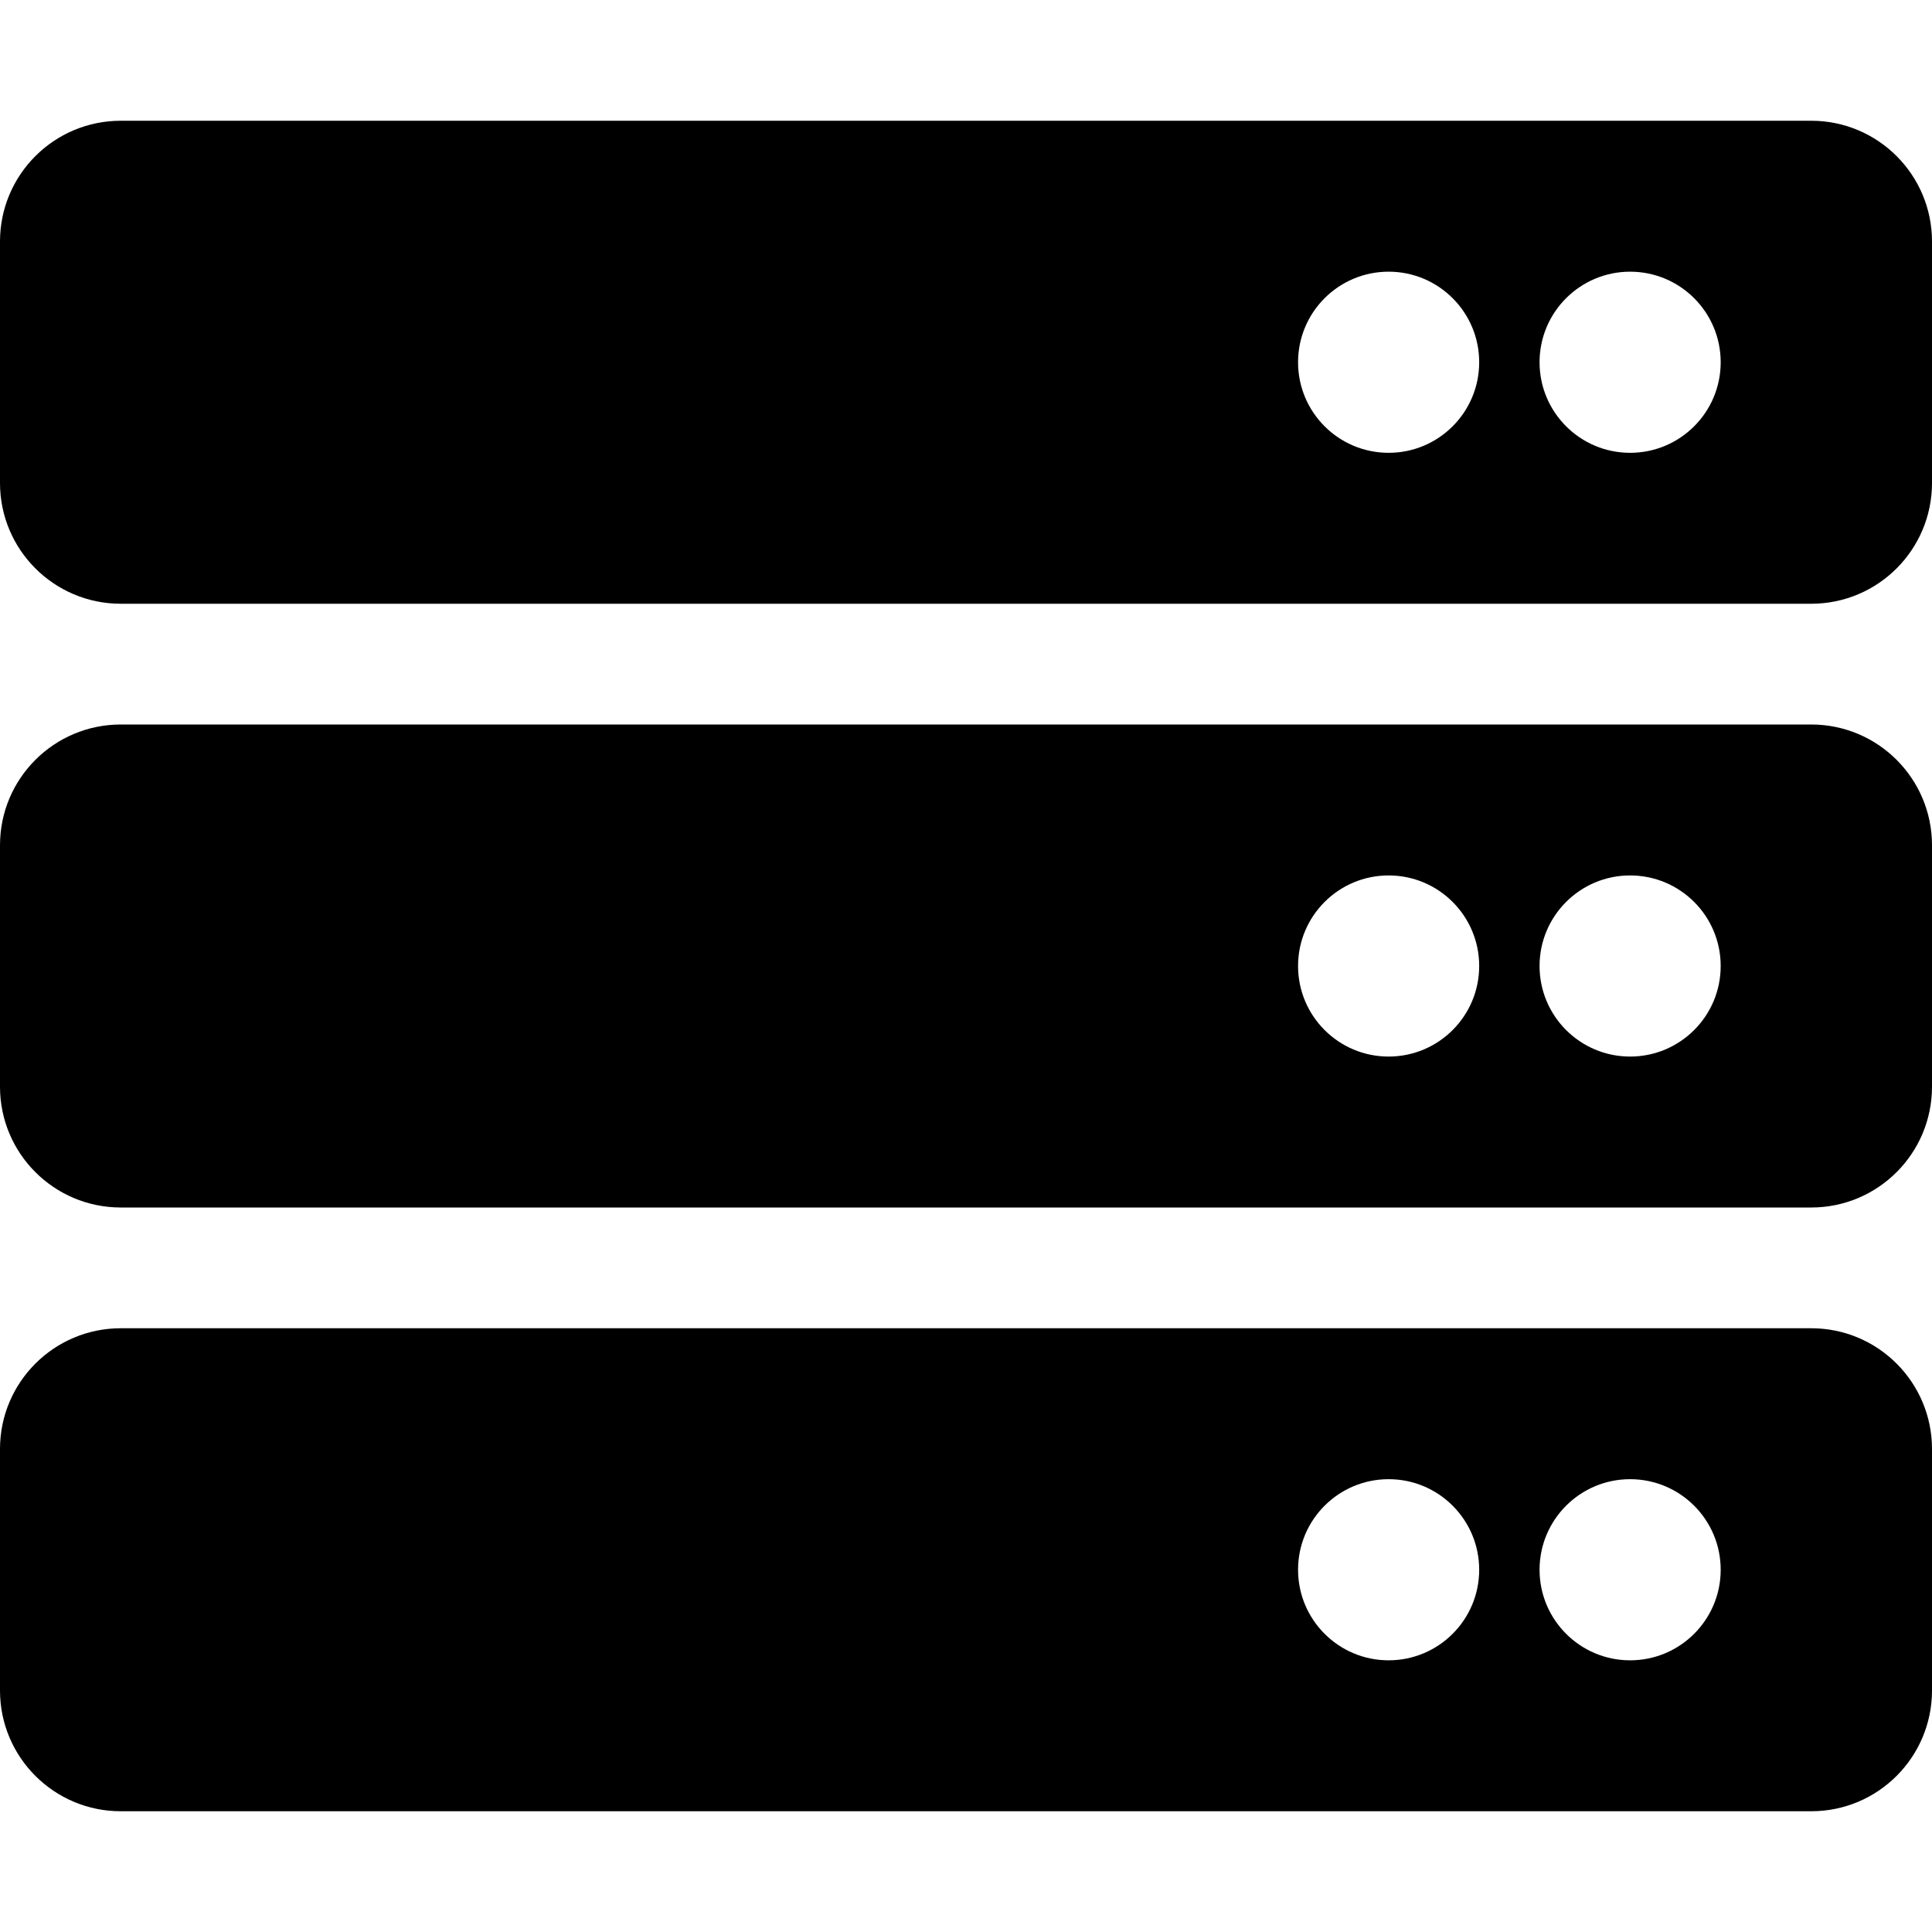
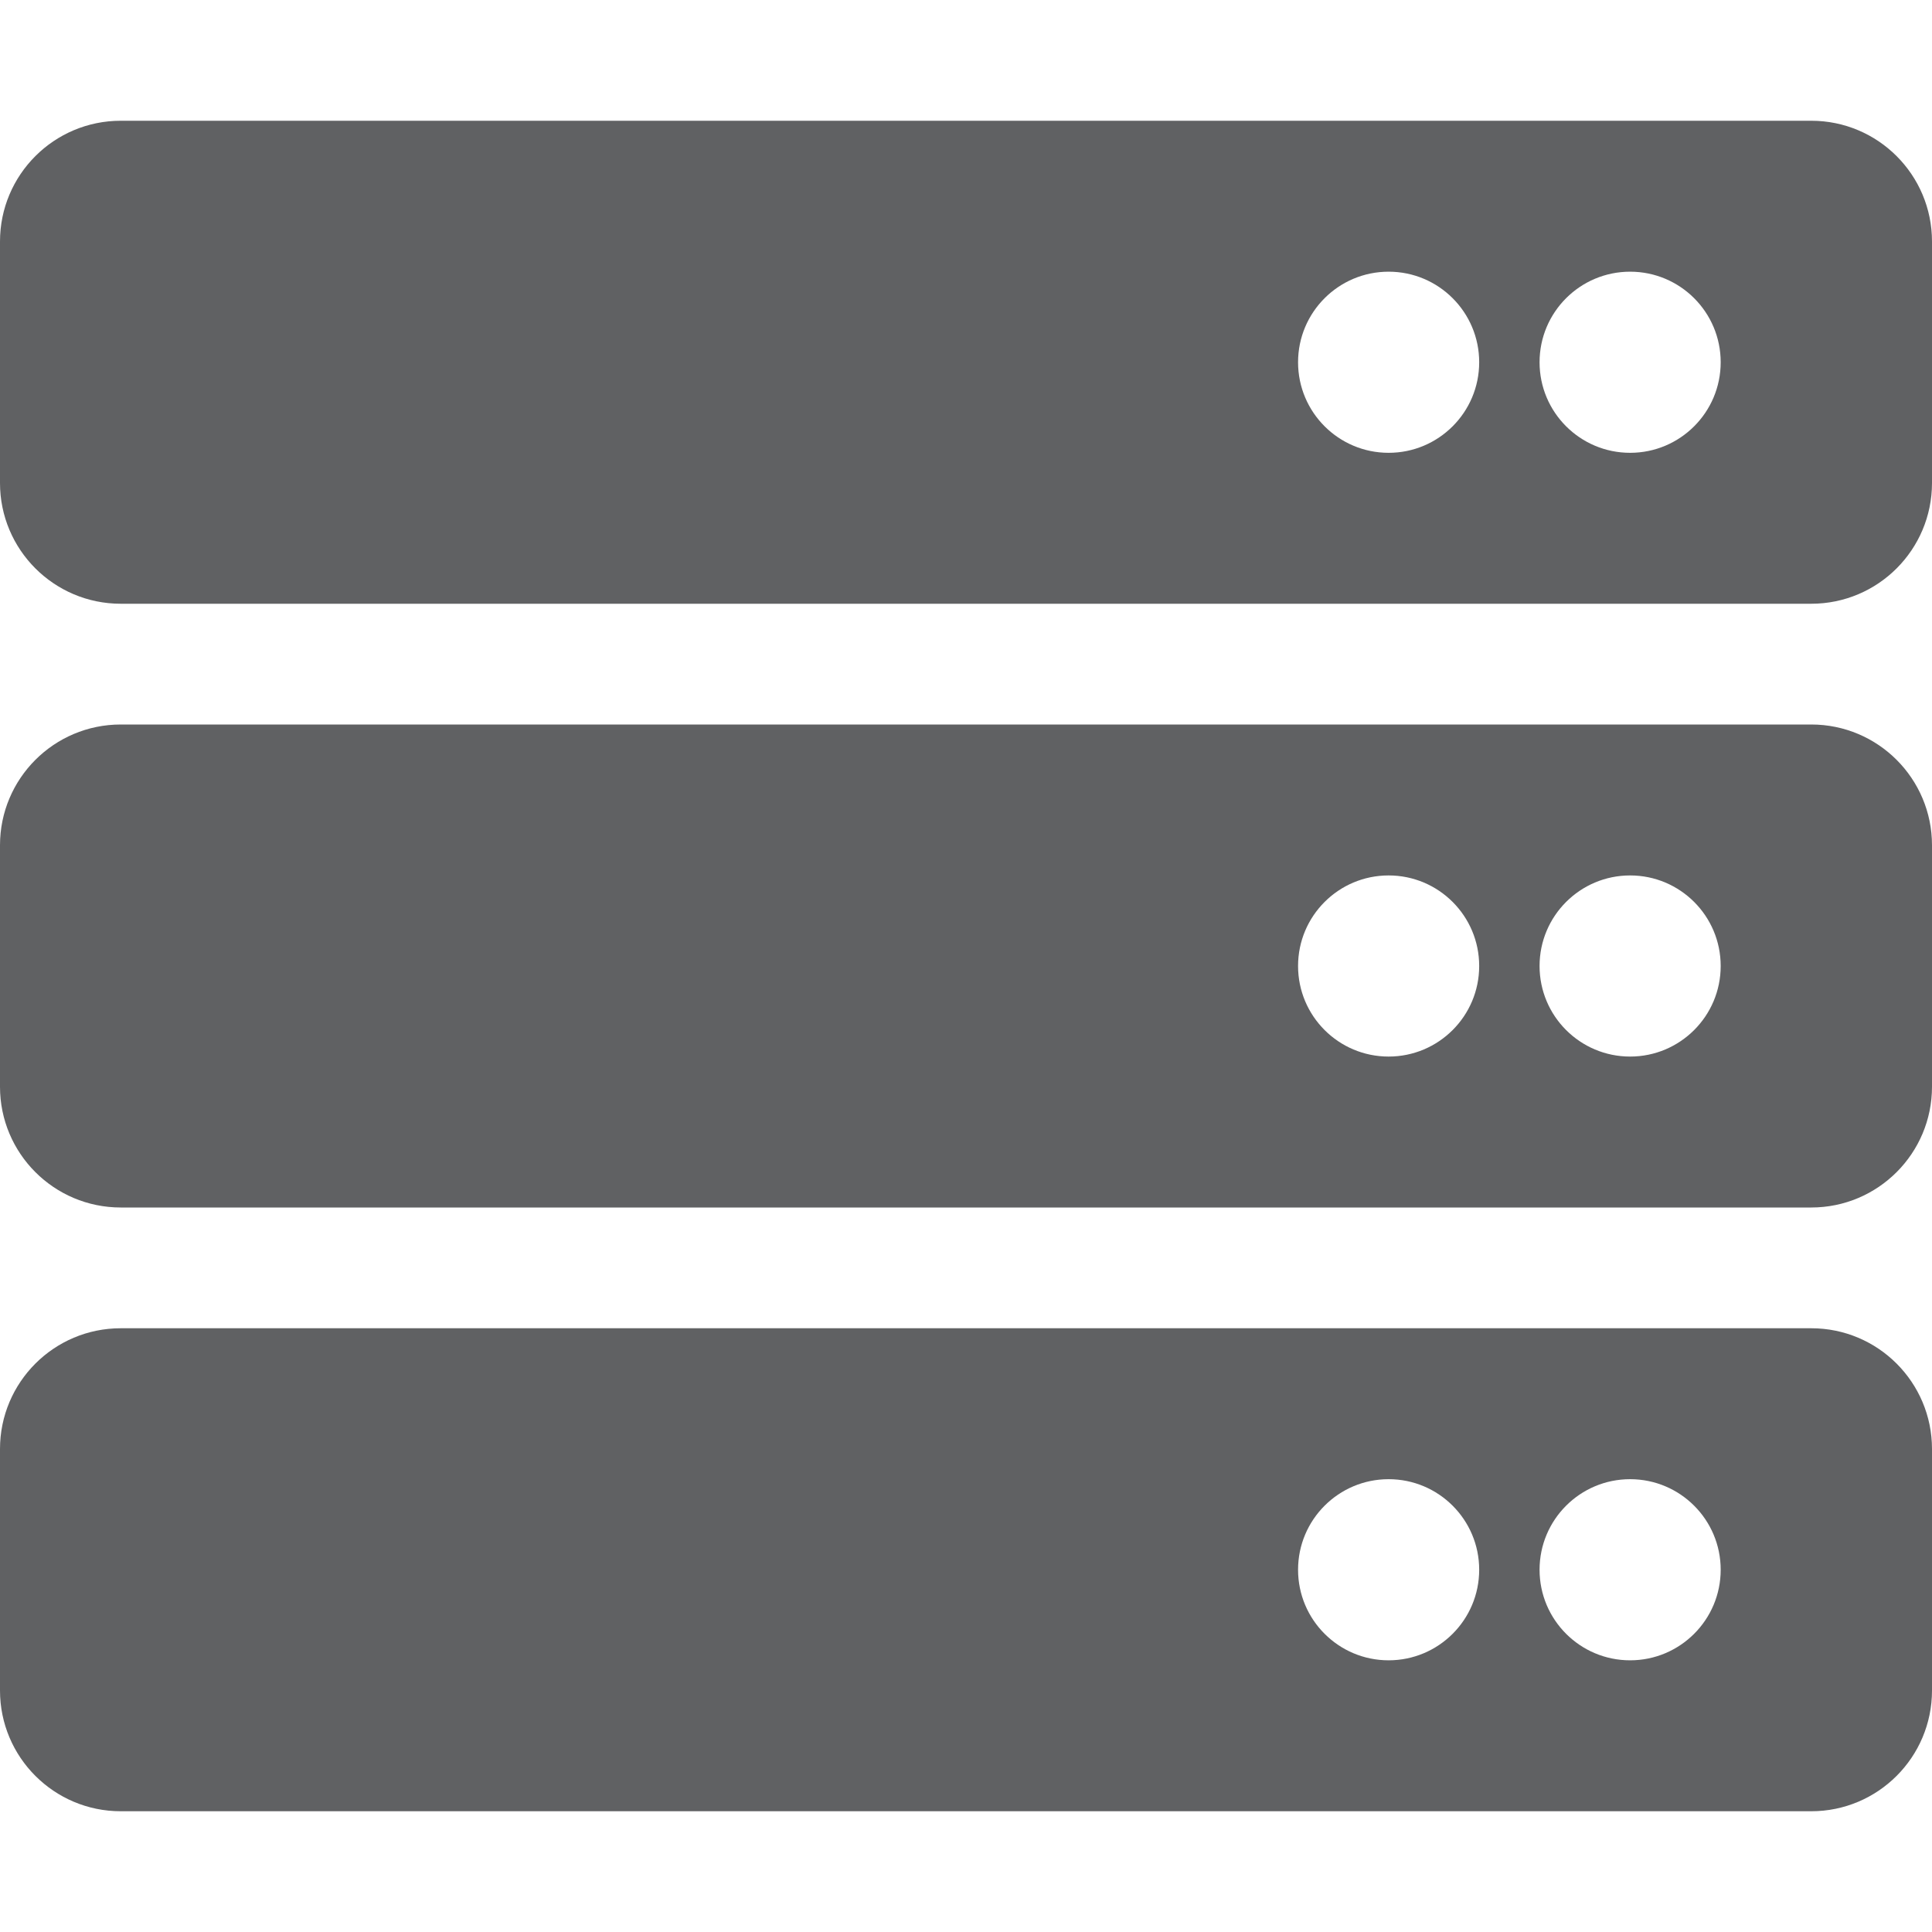
- <svg xmlns="http://www.w3.org/2000/svg" aria-hidden="true" data-prefix="fas" data-icon="server" class="svg-inline--fa fa-server fa-w-16" role="img" viewBox="0 0 512 512">
-   <path fill="currentColor" d="M480 160H32c-17.673 0-32-14.327-32-32V64c0-17.673 14.327-32 32-32h448c17.673 0 32 14.327 32 32v64c0 17.673-14.327 32-32 32zm-48-88c-13.255 0-24 10.745-24 24s10.745 24 24 24 24-10.745 24-24-10.745-24-24-24zm-64 0c-13.255 0-24 10.745-24 24s10.745 24 24 24 24-10.745 24-24-10.745-24-24-24zm112 248H32c-17.673 0-32-14.327-32-32v-64c0-17.673 14.327-32 32-32h448c17.673 0 32 14.327 32 32v64c0 17.673-14.327 32-32 32zm-48-88c-13.255 0-24 10.745-24 24s10.745 24 24 24 24-10.745 24-24-10.745-24-24-24zm-64 0c-13.255 0-24 10.745-24 24s10.745 24 24 24 24-10.745 24-24-10.745-24-24-24zm112 248H32c-17.673 0-32-14.327-32-32v-64c0-17.673 14.327-32 32-32h448c17.673 0 32 14.327 32 32v64c0 17.673-14.327 32-32 32zm-48-88c-13.255 0-24 10.745-24 24s10.745 24 24 24 24-10.745 24-24-10.745-24-24-24zm-64 0c-13.255 0-24 10.745-24 24s10.745 24 24 24 24-10.745 24-24-10.745-24-24-24z" />
+ <svg xmlns="http://www.w3.org/2000/svg" aria-hidden="true" data-prefix="fas" data-icon="server" class="svg-inline--fa fa-server fa-w-16" viewBox="0 0 512 512">
+   <path fill="#606163" d="M480 160H32c-17.673 0-32-14.327-32-32V64c0-17.673 14.327-32 32-32h448c17.673 0 32 14.327 32 32v64c0 17.673-14.327 32-32 32zm-48-88c-13.255 0-24 10.745-24 24s10.745 24 24 24 24-10.745 24-24-10.745-24-24-24zm-64 0c-13.255 0-24 10.745-24 24s10.745 24 24 24 24-10.745 24-24-10.745-24-24-24zm112 248H32c-17.673 0-32-14.327-32-32v-64c0-17.673 14.327-32 32-32h448c17.673 0 32 14.327 32 32v64c0 17.673-14.327 32-32 32zm-48-88c-13.255 0-24 10.745-24 24s10.745 24 24 24 24-10.745 24-24-10.745-24-24-24zm-64 0c-13.255 0-24 10.745-24 24s10.745 24 24 24 24-10.745 24-24-10.745-24-24-24zm112 248H32c-17.673 0-32-14.327-32-32v-64c0-17.673 14.327-32 32-32h448c17.673 0 32 14.327 32 32v64c0 17.673-14.327 32-32 32zm-48-88c-13.255 0-24 10.745-24 24s10.745 24 24 24 24-10.745 24-24-10.745-24-24-24zm-64 0c-13.255 0-24 10.745-24 24s10.745 24 24 24 24-10.745 24-24-10.745-24-24-24z" />
</svg>
